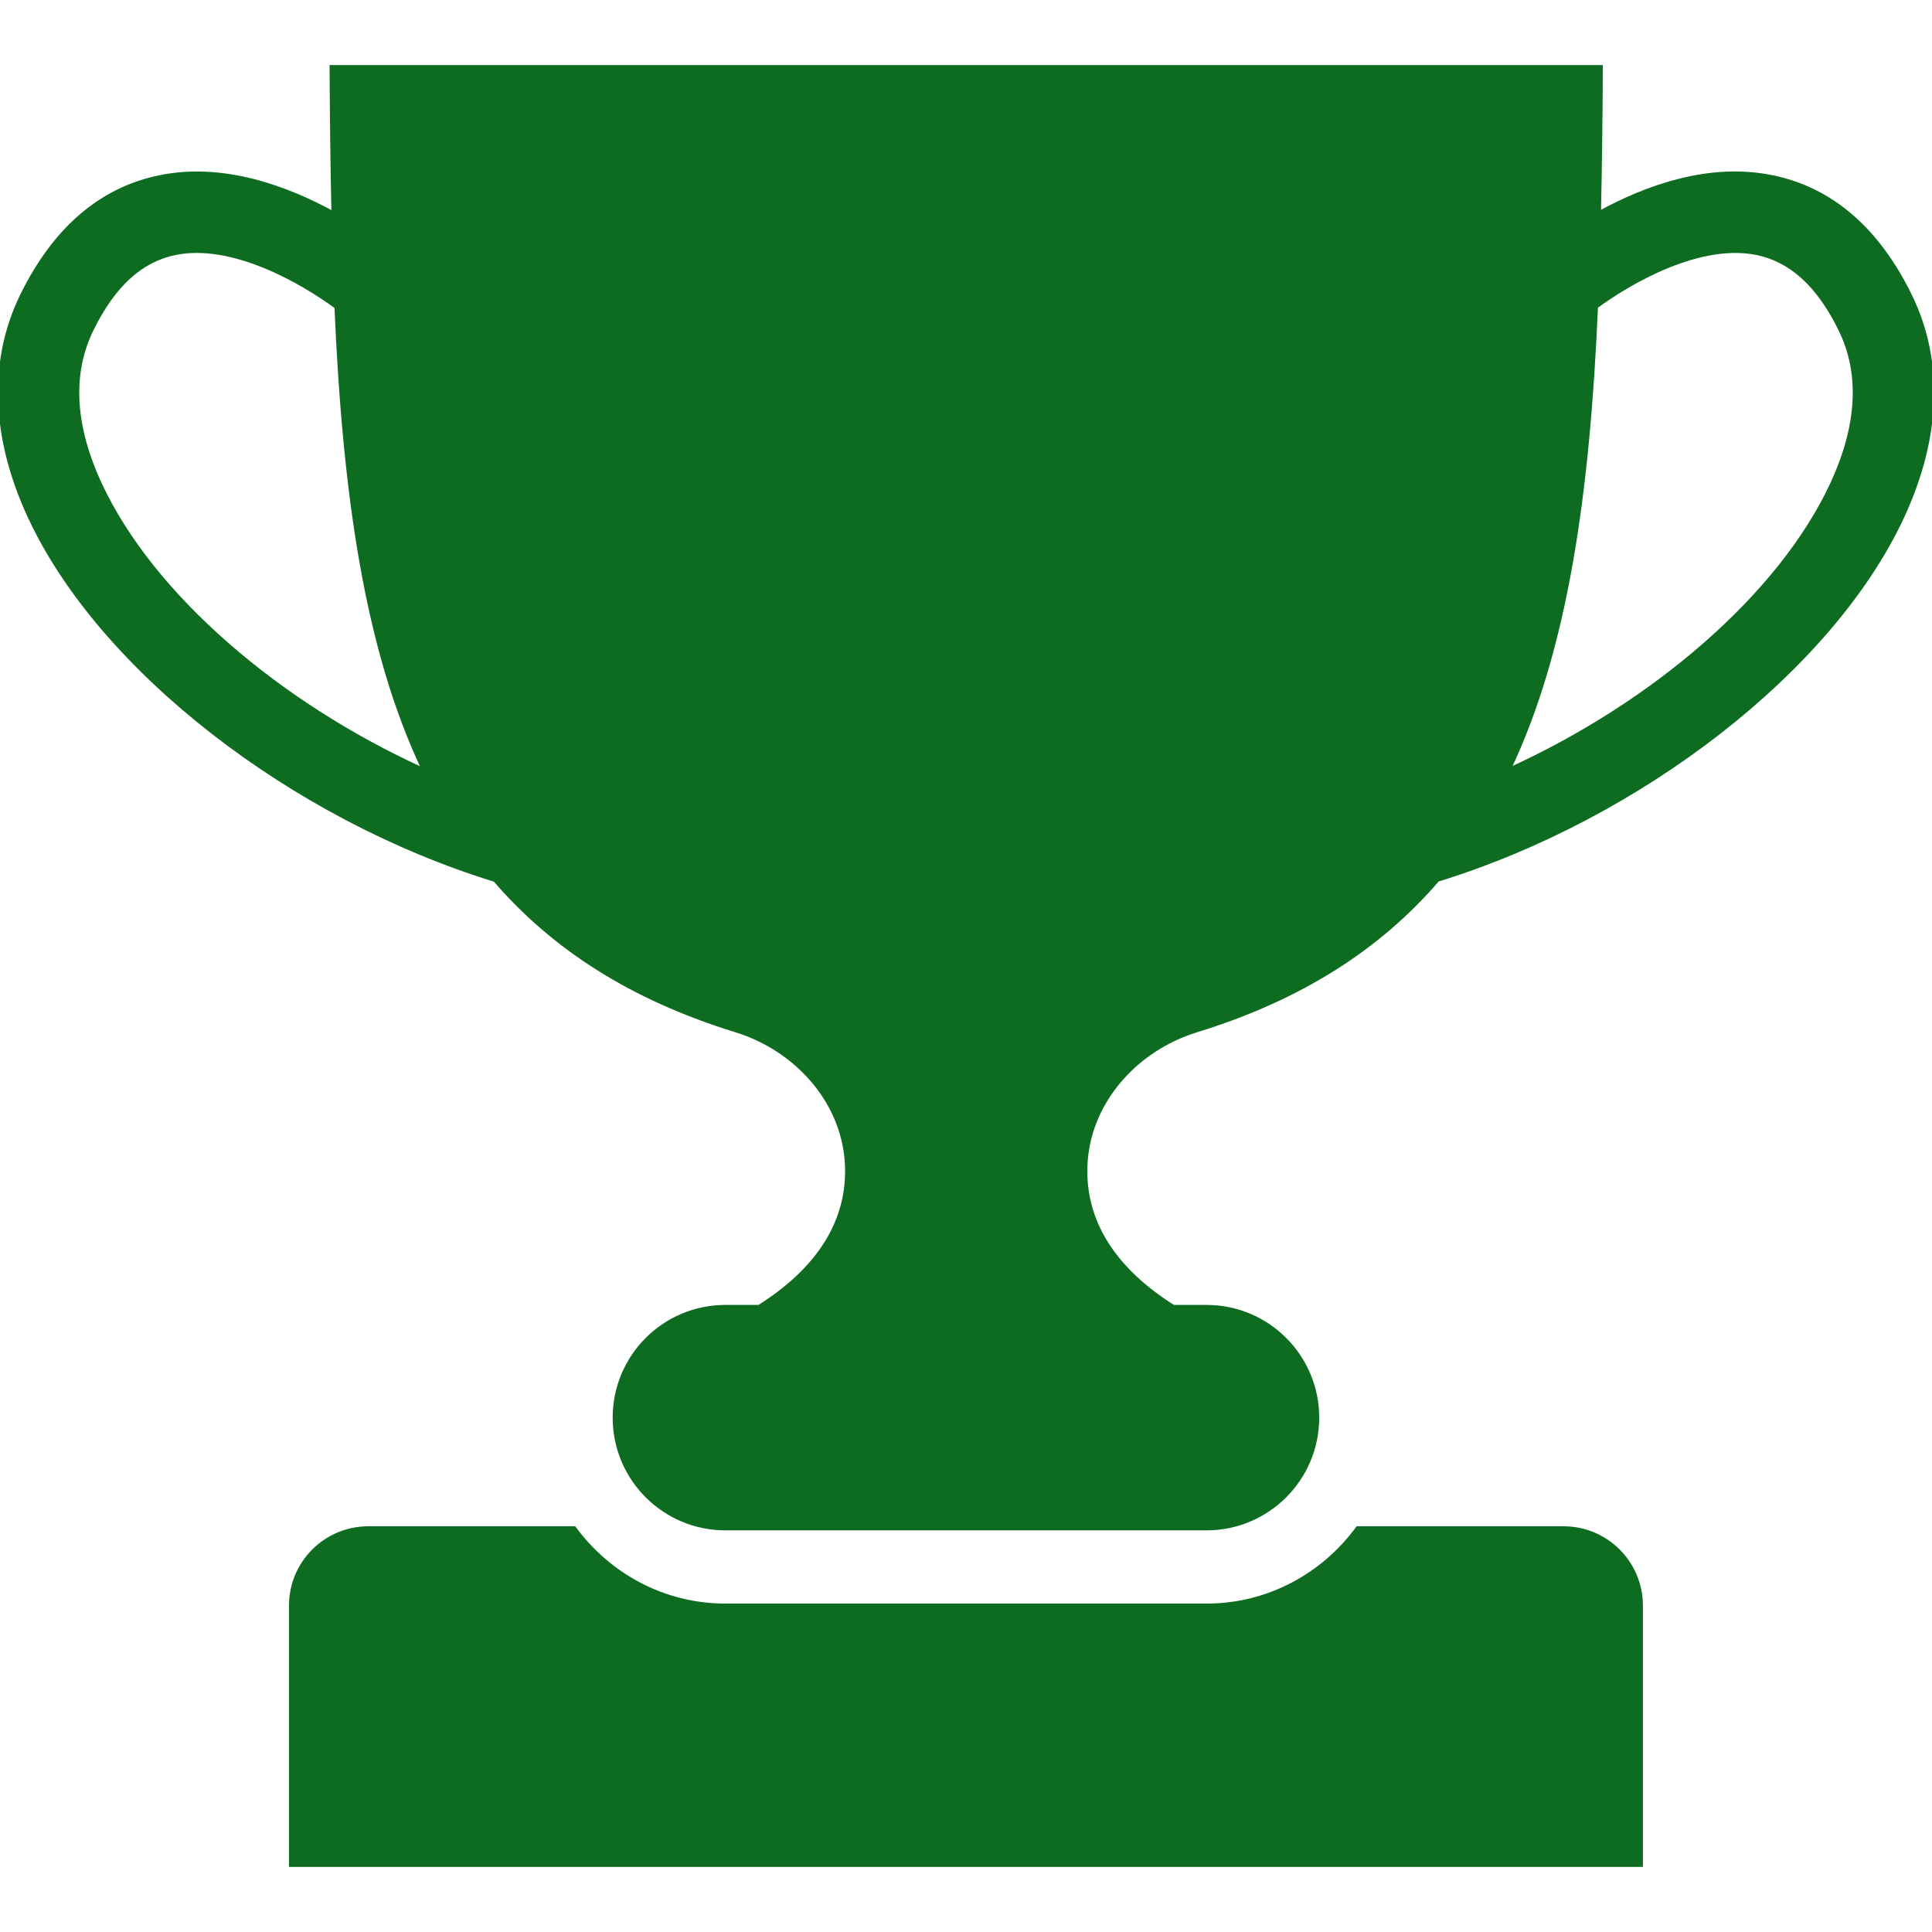
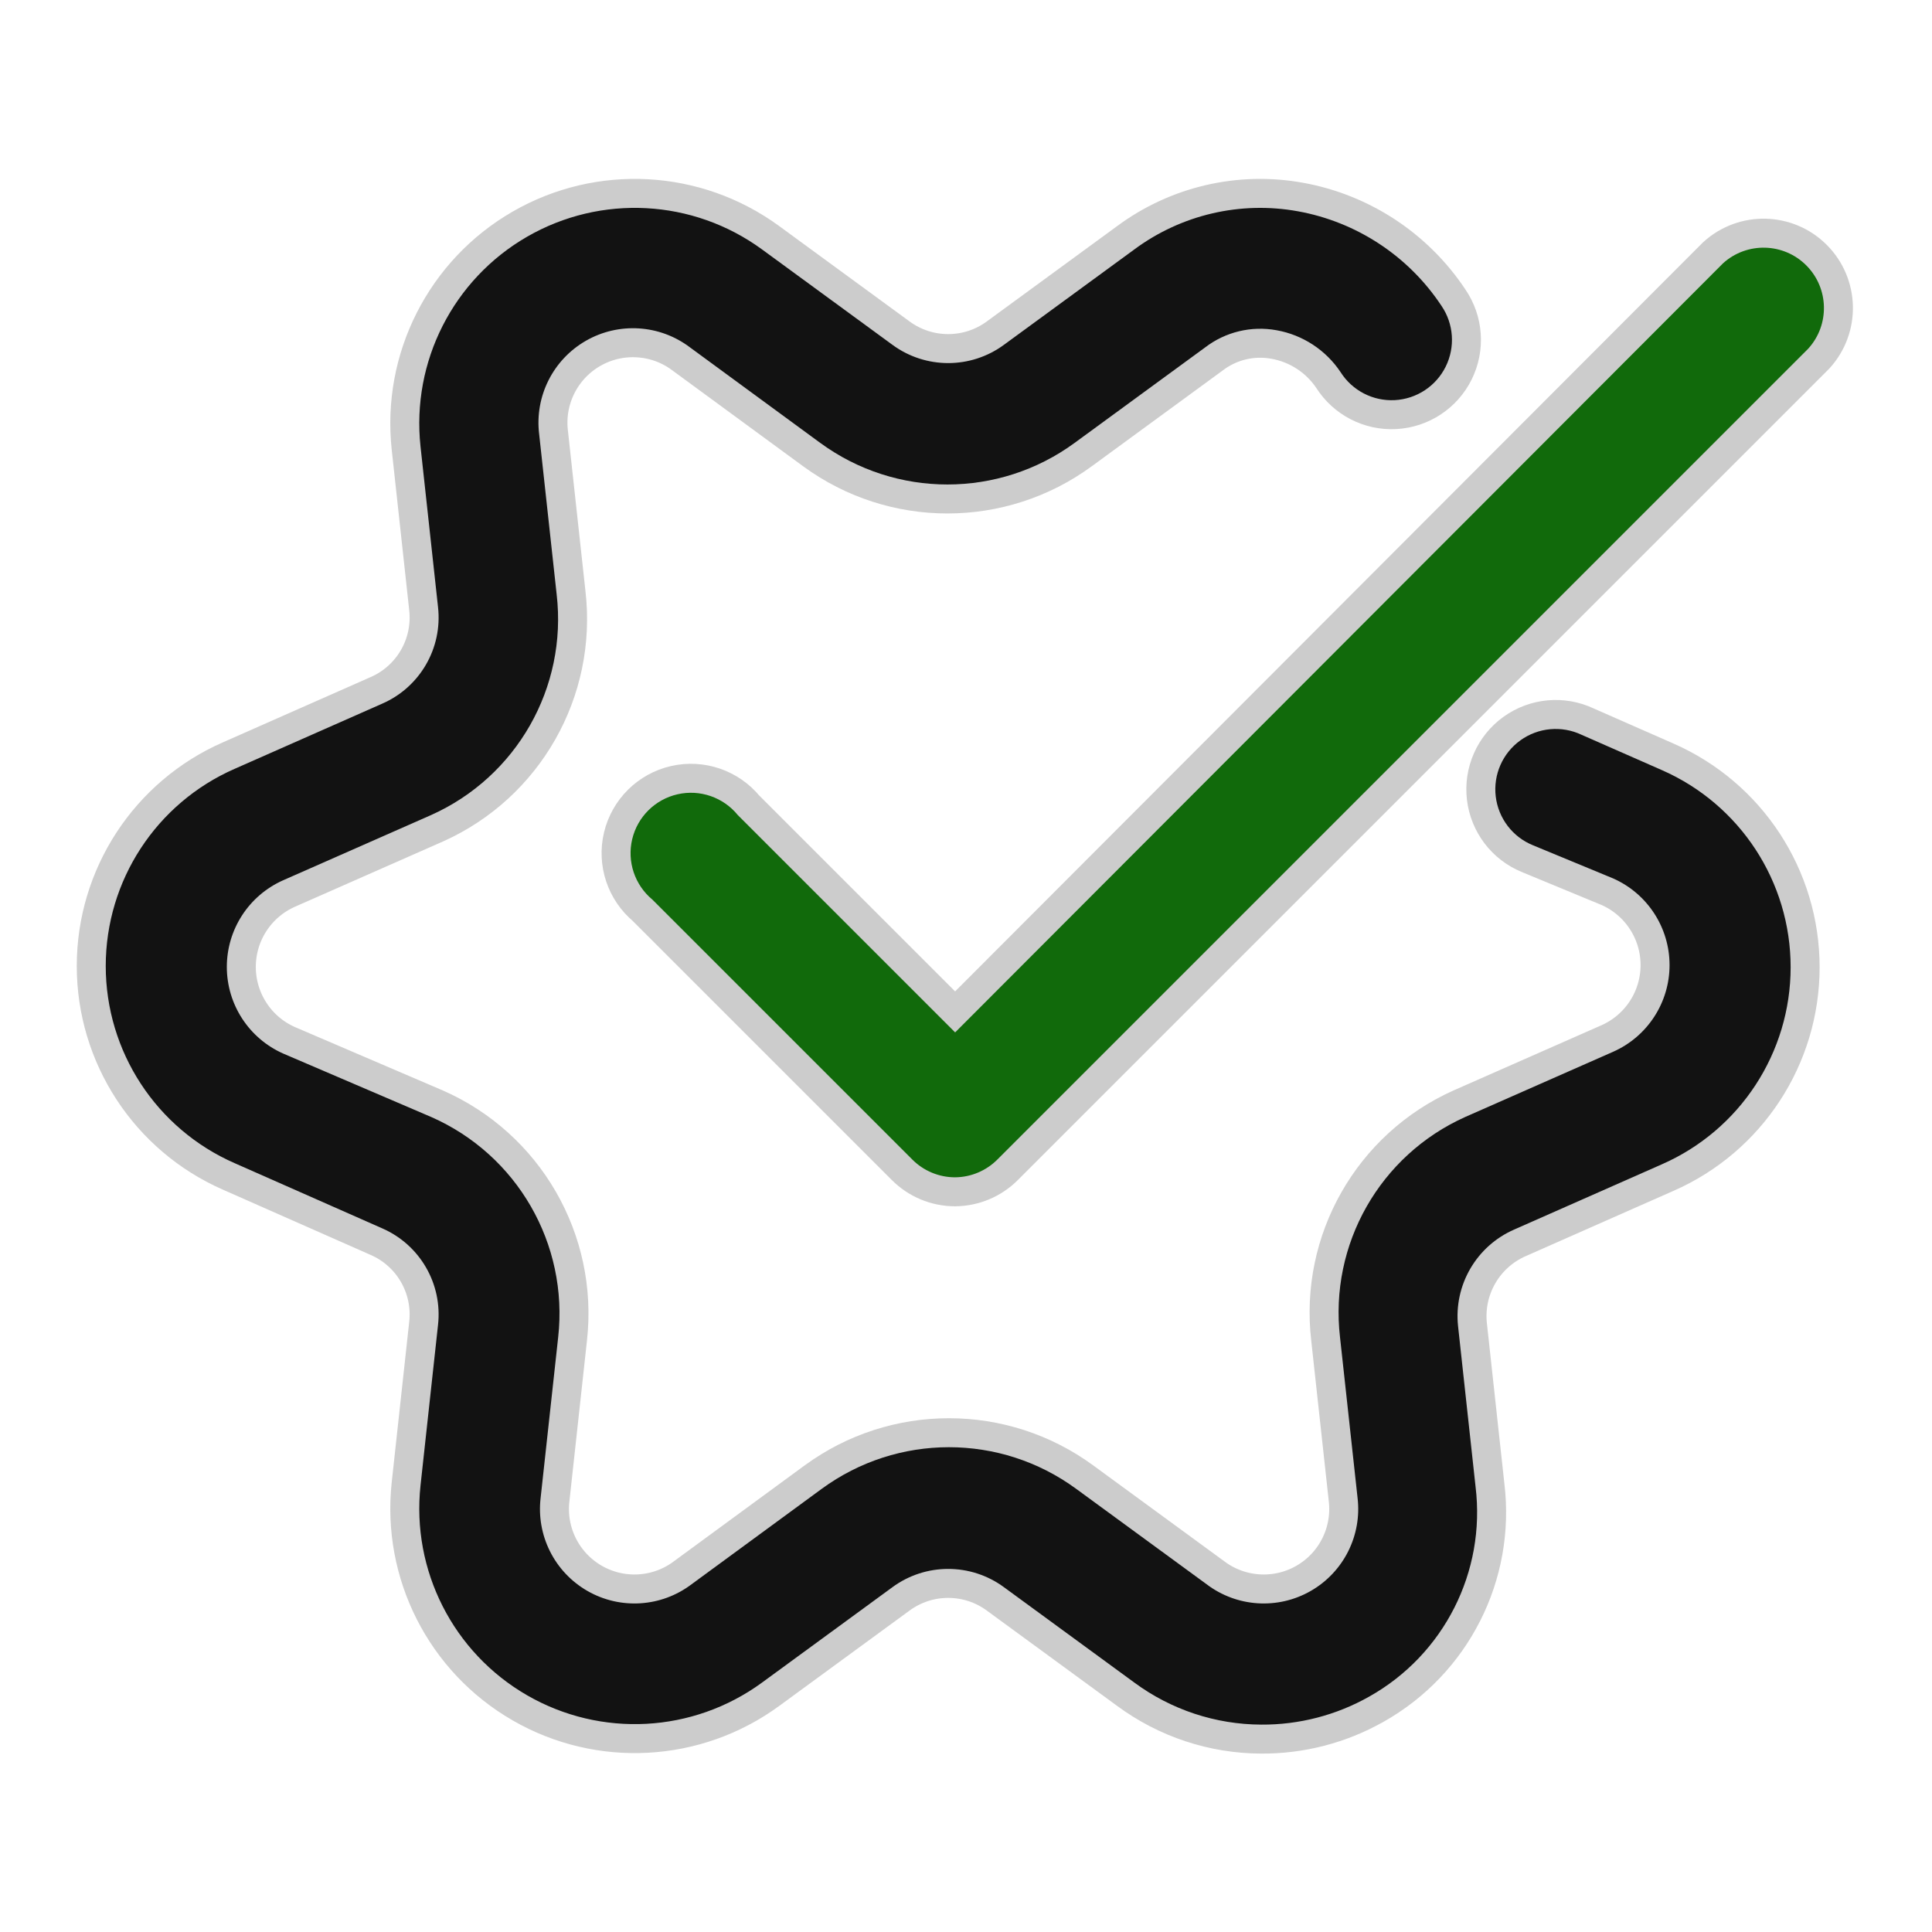
- <svg xmlns="http://www.w3.org/2000/svg" fill="#0e6c21" height="800px" width="800px" version="1.1" id="Layer_1" viewBox="0 0 472.615 472.615" xml:space="preserve" stroke="#0e6c21">
+ <svg xmlns="http://www.w3.org/2000/svg" width="800px" height="800px" viewBox="0 0 64 64" data-name="Layer 1" id="Layer_1" fill="#000000">
  <g id="SVGRepo_bgCarrier" stroke-width="0" />
-   <g id="SVGRepo_tracerCarrier" stroke-linecap="round" stroke-linejoin="round" />
+   <g id="SVGRepo_tracerCarrier" stroke-linecap="round" stroke-linejoin="round" stroke="#CCCCCC" stroke-width="1.92">
+     <defs>
+       <style>.cls-1{fill:#121212;}.cls-2{fill:#116a0b;}</style>
+     </defs>
+     <path class="cls-1" d="M41.78,57.13a7.12,7.12,0,0,1-4.2-1.39l-4.32-3.16a3.12,3.12,0,0,0-3.7,0l-4.32,3.16a7.14,7.14,0,0,1-11.31-6.53l.58-5.32a3.11,3.11,0,0,0-1.85-3.2L7.77,38.53a7.13,7.13,0,0,1,0-13.06l4.89-2.16a3.11,3.11,0,0,0,1.85-3.2l-.58-5.32A7.14,7.14,0,0,1,25.24,8.26l4.32,3.16a3.12,3.12,0,0,0,3.7,0l4.32-3.16A7,7,0,0,1,43,7a7.25,7.25,0,0,1,4.75,3.13,2,2,0,1,1-3.34,2.2,3.23,3.23,0,0,0-2.12-1.39,3,3,0,0,0-2.37.57l-4.32,3.16a7.13,7.13,0,0,1-8.43,0l-4.31-3.16a3.13,3.13,0,0,0-5,2.87l.58,5.31A7.11,7.11,0,0,1,14.28,27l-4.9,2.16a3.14,3.14,0,0,0,0,5.74L14.28,37a7.11,7.11,0,0,1,4.21,7.3l-.58,5.31a3.13,3.13,0,0,0,5,2.87l4.31-3.16a7.13,7.13,0,0,1,8.43,0l4.32,3.16a3.13,3.13,0,0,0,5-2.87l-.58-5.31A7.1,7.1,0,0,1,48.54,37l4.9-2.16a3.14,3.14,0,0,0,0-5.74L50.78,28a2,2,0,1,1,1.61-3.66l2.66,1.17a7.13,7.13,0,0,1,0,13.06l-4.89,2.16a3.13,3.13,0,0,0-1.86,3.2l.58,5.32a7,7,0,0,1-3.52,6.95A7.17,7.17,0,0,1,41.78,57.13Z" />
+     <path class="cls-2" d="M31.64,39a2,2,0,0,1-1.42-.59l-8.61-8.61A2,2,0,1,1,24.44,27l7.2,7.2L57.08,8.72a2,2,0,0,1,2.82,2.83L33.05,38.4A2,2,0,0,1,31.64,39Z" />
+   </g>
  <g id="SVGRepo_iconCarrier">
-     <g>
-       <g>
-         <path d="M382.487,373.864h-50.366c-8.376,11.406-21.777,18.91-36.983,18.91H177.45c-15.204,0-28.604-7.504-36.979-18.91h-50.37 c-10.443,0-18.909,8.465-18.909,18.91v63.422h330.206v-63.422C401.398,382.329,392.932,373.864,382.487,373.864z" />
-       </g>
-     </g>
-     <g>
-       <g>
-         <path d="M467.154,72.184c-7.991-16.241-19.339-25.946-33.729-28.844c-15.474-3.174-31.015,2.636-42.287,8.829 c0.25-11.53,0.403-23.367,0.453-35.749h-0.733H81.878h-0.751c0.05,12.41,0.203,24.27,0.454,35.825 C70.298,46.036,54.705,40.179,39.19,43.34C24.8,46.239,13.452,55.943,5.461,72.184c-7.853,15.965-7.225,34.699,1.81,54.19 c17.333,37.363,64.203,73.604,113.828,88.862c14.113,16.368,33.045,28.82,58.931,36.8c15.179,4.679,26.952,18.023,27.198,33.904 c0.17,10.916-4.762,23.176-21.523,33.775h-8.257c-14.951,0-27.073,12.124-27.073,27.075c0,14.95,12.122,27.074,27.073,27.074 h117.69c14.952,0,27.074-12.124,27.074-27.074v-0.003c0-14.95-12.121-27.072-27.072-27.072h-8.129 c-16.762-10.599-21.692-22.859-21.522-33.775c0.245-15.881,12.018-29.225,27.198-33.904c25.906-7.987,44.847-20.449,58.964-36.839 c49.575-15.283,96.375-51.491,113.693-88.822C474.379,106.883,475.008,88.149,467.154,72.184z M24.426,118.416 c-6.643-14.33-7.318-27.072-1.994-37.884C27.76,69.701,34.453,63.597,42.888,61.88c13.951-2.821,30.856,6.888,39.427,13.192 c1.974,45.684,7.324,83.739,21.434,113.372C68.04,172.264,37.048,145.633,24.426,118.416z M448.189,118.416 c-12.606,27.182-43.537,53.784-79.189,69.968c14.096-29.639,19.435-67.701,21.406-113.383c8.602-6.305,25.418-15.922,39.322-13.12 c8.434,1.717,15.129,7.821,20.456,18.652C455.506,91.344,454.833,104.086,448.189,118.416z" />
-       </g>
-     </g>
+     <defs>
+       <style>.cls-1{fill:#121212;}.cls-2{fill:#116a0b;}</style>
+     </defs>
+     <path class="cls-1" d="M41.78,57.13a7.12,7.12,0,0,1-4.2-1.39l-4.32-3.16a3.12,3.12,0,0,0-3.7,0l-4.32,3.16a7.14,7.14,0,0,1-11.31-6.53l.58-5.32a3.11,3.11,0,0,0-1.85-3.2L7.77,38.53a7.13,7.13,0,0,1,0-13.06l4.89-2.16a3.11,3.11,0,0,0,1.85-3.2l-.58-5.32A7.14,7.14,0,0,1,25.24,8.26l4.32,3.16a3.12,3.12,0,0,0,3.7,0l4.32-3.16A7,7,0,0,1,43,7a7.25,7.25,0,0,1,4.75,3.13,2,2,0,1,1-3.34,2.2,3.23,3.23,0,0,0-2.12-1.39,3,3,0,0,0-2.37.57l-4.32,3.16a7.13,7.13,0,0,1-8.43,0l-4.31-3.16a3.13,3.13,0,0,0-5,2.87l.58,5.31A7.11,7.11,0,0,1,14.28,27l-4.9,2.16a3.14,3.14,0,0,0,0,5.74L14.28,37a7.11,7.11,0,0,1,4.21,7.3l-.58,5.31a3.13,3.13,0,0,0,5,2.87l4.31-3.16a7.13,7.13,0,0,1,8.43,0l4.32,3.16a3.13,3.13,0,0,0,5-2.87l-.58-5.31A7.1,7.1,0,0,1,48.54,37l4.9-2.16a3.14,3.14,0,0,0,0-5.74L50.78,28a2,2,0,1,1,1.61-3.66l2.66,1.17a7.13,7.13,0,0,1,0,13.06l-4.89,2.16a3.13,3.13,0,0,0-1.86,3.2l.58,5.32a7,7,0,0,1-3.52,6.95A7.17,7.17,0,0,1,41.78,57.13Z" />
+     <path class="cls-2" d="M31.64,39a2,2,0,0,1-1.42-.59l-8.61-8.61A2,2,0,1,1,24.44,27l7.2,7.2L57.08,8.72a2,2,0,0,1,2.82,2.83L33.05,38.4A2,2,0,0,1,31.64,39Z" />
  </g>
</svg>
